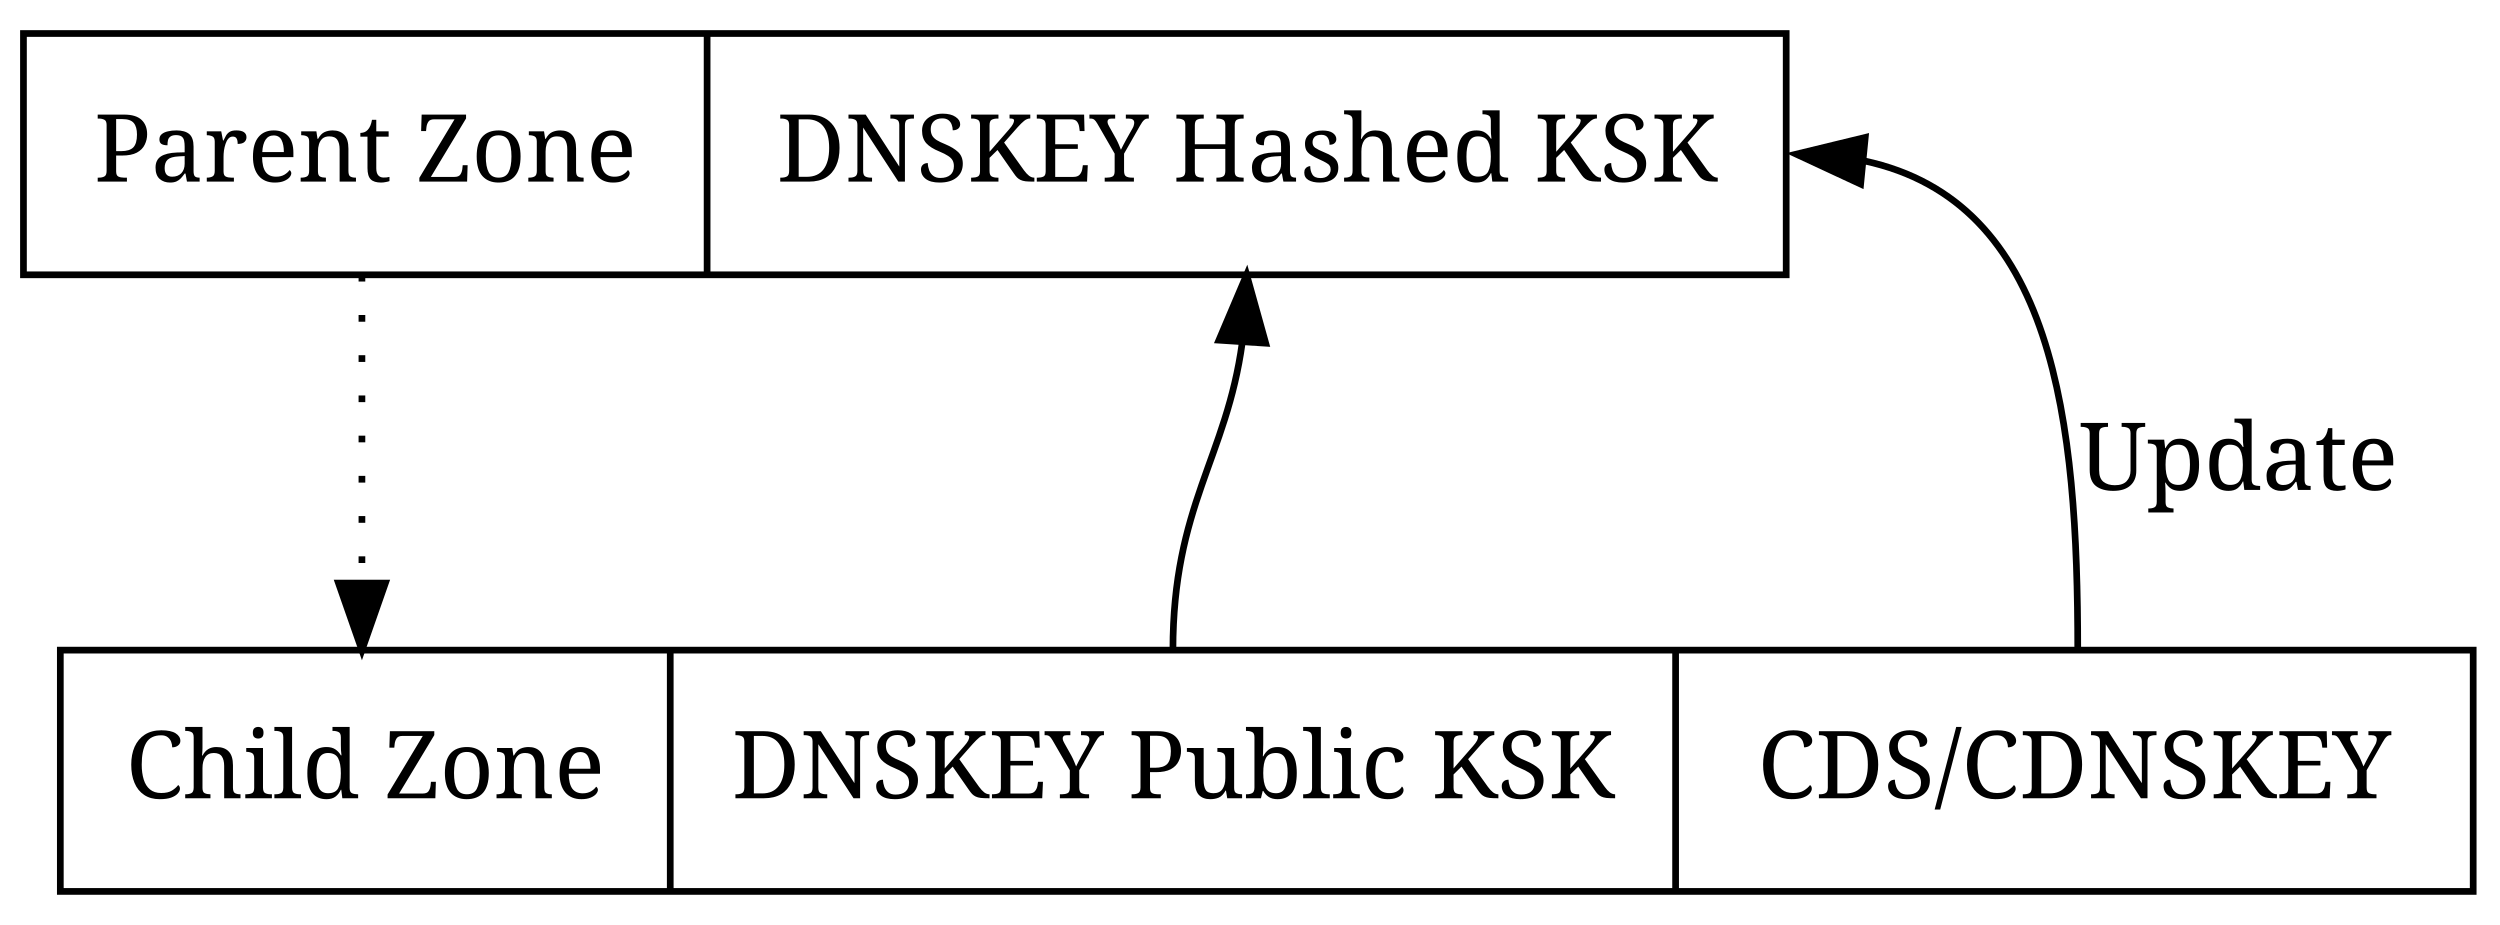
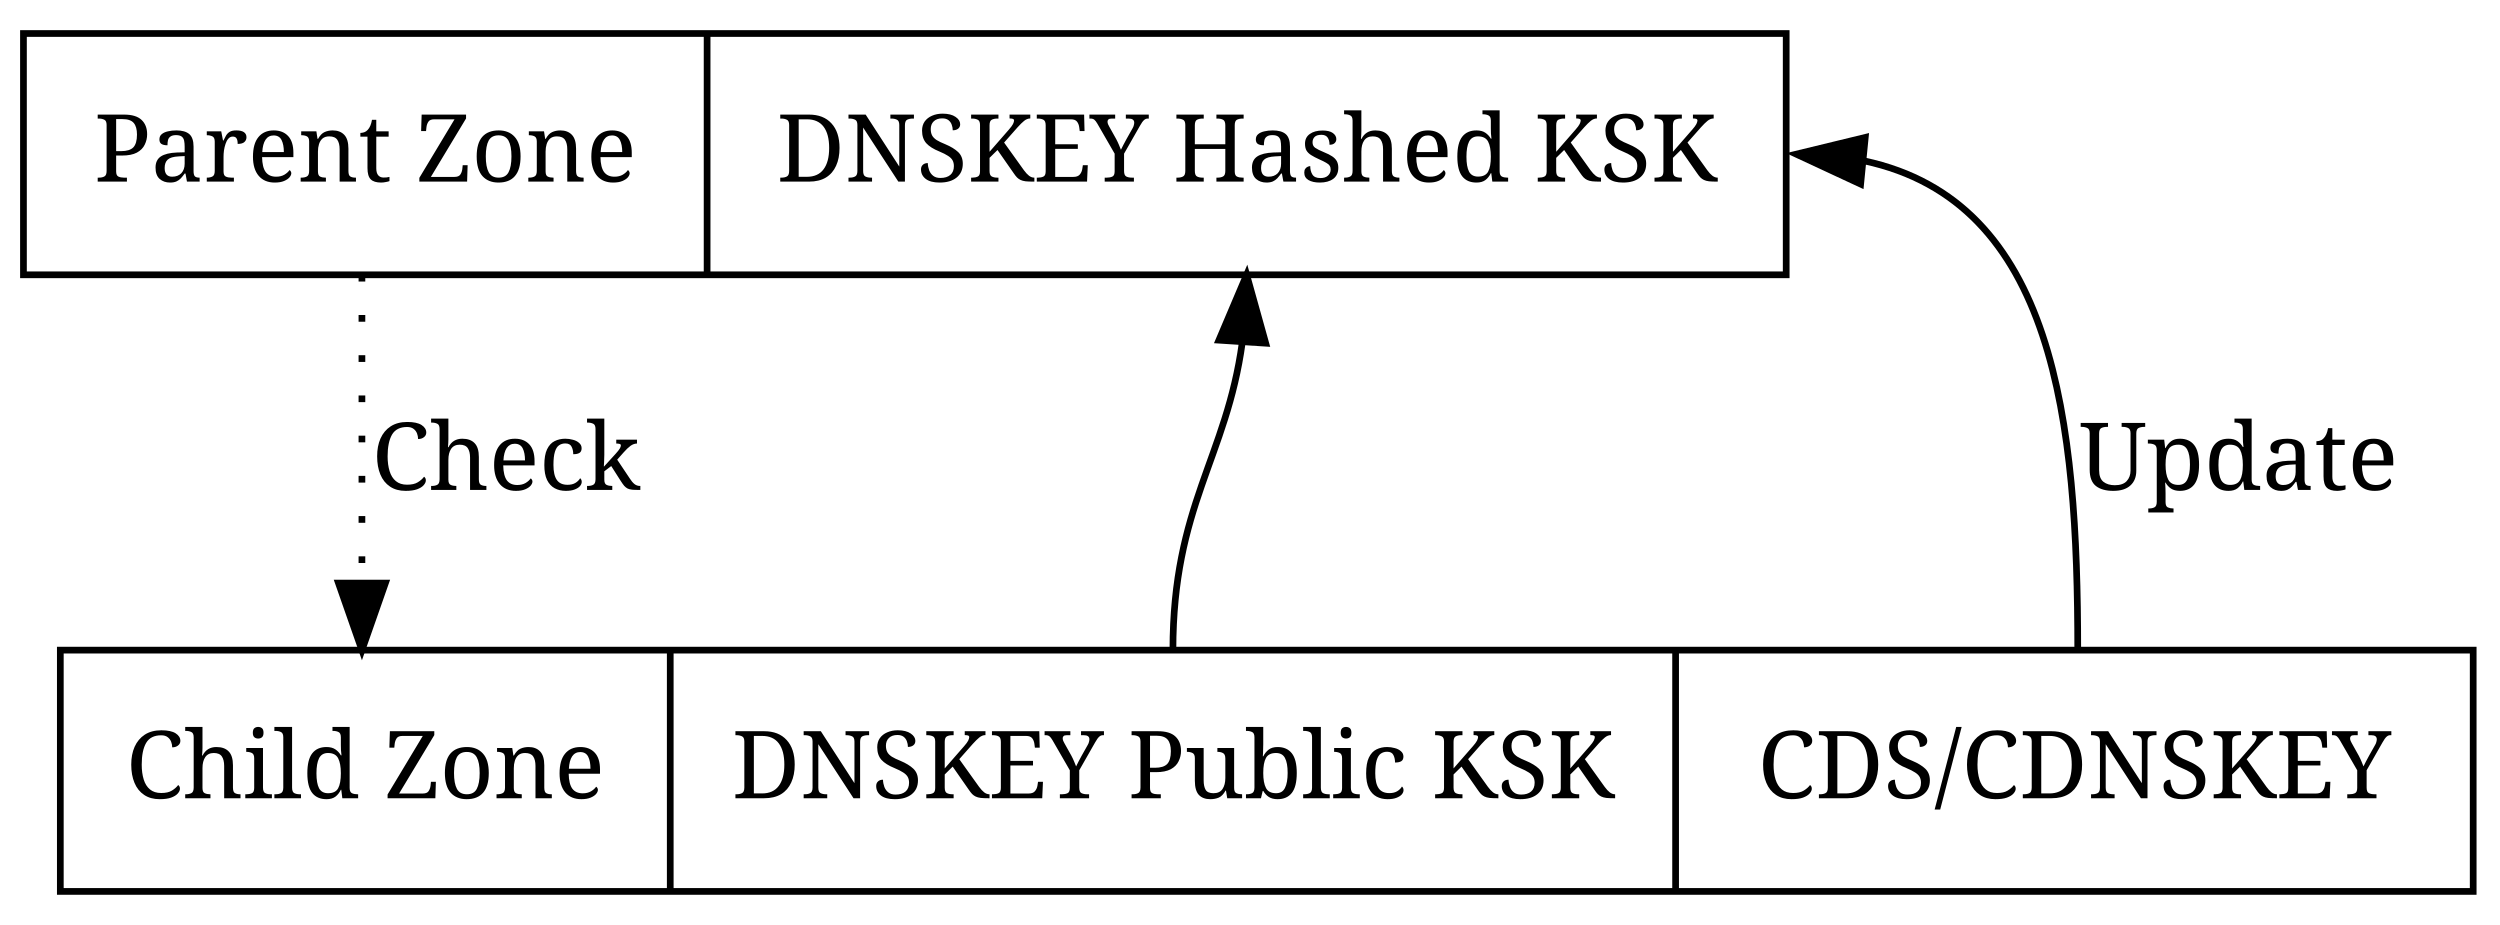
<svg xmlns="http://www.w3.org/2000/svg" width="373pt" height="138pt" viewBox="0.00 0.00 373.00 138.00">
  <g id="graph1" class="graph" transform="scale(1 1) rotate(0) translate(4 134)">
    <polygon fill="white" stroke="white" points="-4,5 -4,-134 370,-134 370,5 -4,5" />
    <g id="node1" class="node">
      <polygon fill="none" stroke="black" points="-0.5,-93 -0.5,-129 262.5,-129 262.5,-93 -0.5,-93" />
      <text text-anchor="middle" x="50.5" y="-106.9" font-family="Times Roman,serif" font-size="14.00">Parent Zone</text>
      <polyline fill="none" stroke="black" points="101.5,-93 101.5,-129 " />
      <text text-anchor="middle" x="182" y="-106.9" font-family="Times Roman,serif" font-size="14.00">DNSKEY Hashed KSK</text>
    </g>
    <g id="node2" class="node">
      <polygon fill="none" stroke="black" points="5,-1 5,-37 365,-37 365,-1 5,-1" />
      <text text-anchor="middle" x="50.5" y="-14.9" font-family="Times Roman,serif" font-size="14.00">Child Zone</text>
      <polyline fill="none" stroke="black" points="96,-1 96,-37 " />
      <text text-anchor="middle" x="171" y="-14.9" font-family="Times Roman,serif" font-size="14.00">DNSKEY Public KSK</text>
      <polyline fill="none" stroke="black" points="246,-1 246,-37 " />
      <text text-anchor="middle" x="305.5" y="-14.9" font-family="Times Roman,serif" font-size="14.00">CDS/CDNSKEY</text>
    </g>
    <g id="edge2" class="edge">
      <path fill="none" stroke="black" stroke-dasharray="1,5" d="M50,-93C50,-72 50,-64.289 50,-47.442" />
      <polygon fill="black" stroke="black" points="53.5,-47 50,-37 46.5,-47 53.5,-47" />
+       <text text-anchor="middle" x="71.5" y="-60.9" font-family="Times Roman,serif" font-size="14.00">Check</text>
    </g>
    <g id="edge4" class="edge">
      <path fill="none" stroke="black" d="M171,-37C171,-58.599 178.977,-65.628 181.345,-82.902" />
      <polygon fill="black" stroke="black" points="177.86,-83.248 182,-93 184.845,-82.794 177.86,-83.248" />
    </g>
    <g id="edge6" class="edge">
      <path fill="none" stroke="black" d="M306,-37C306,-71.124 302.594,-103.917 274.144,-109.997" />
      <polygon fill="black" stroke="black" points="273.607,-106.533 264,-111 274.296,-113.499 273.607,-106.533" />
      <text text-anchor="middle" x="330" y="-60.9" font-family="Times Roman,serif" font-size="14.00">Update</text>
    </g>
  </g>
</svg>
